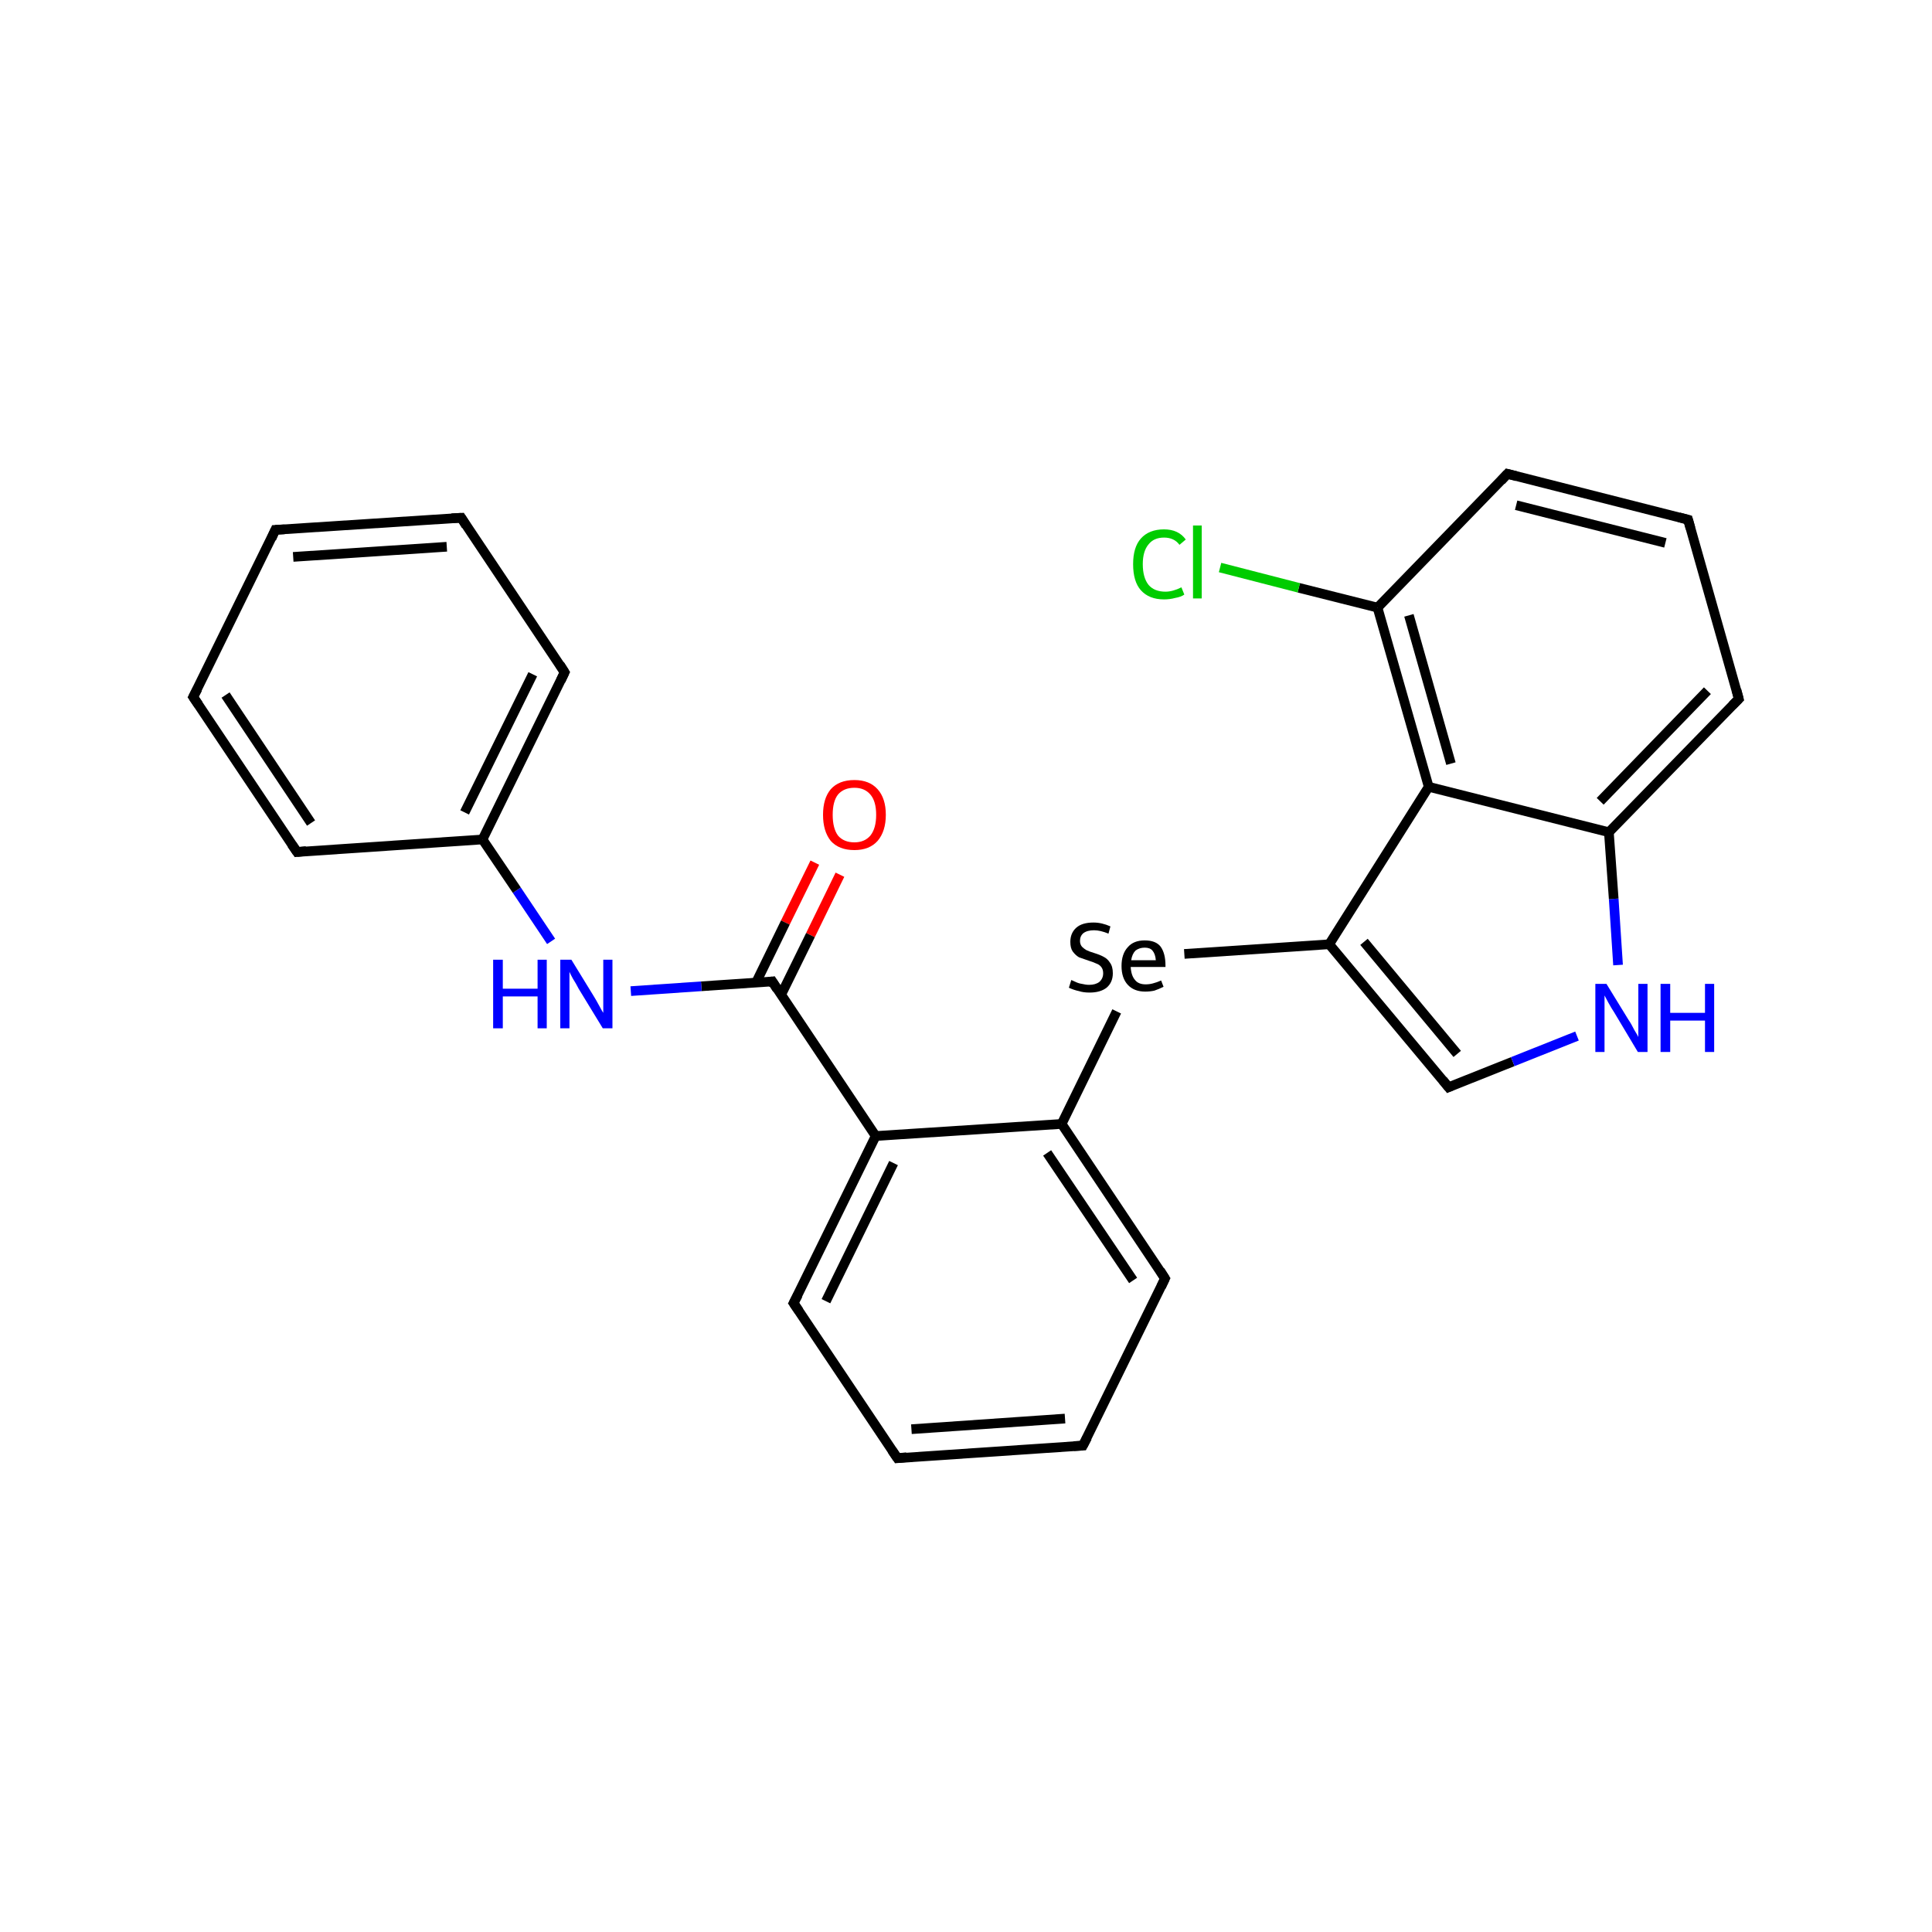
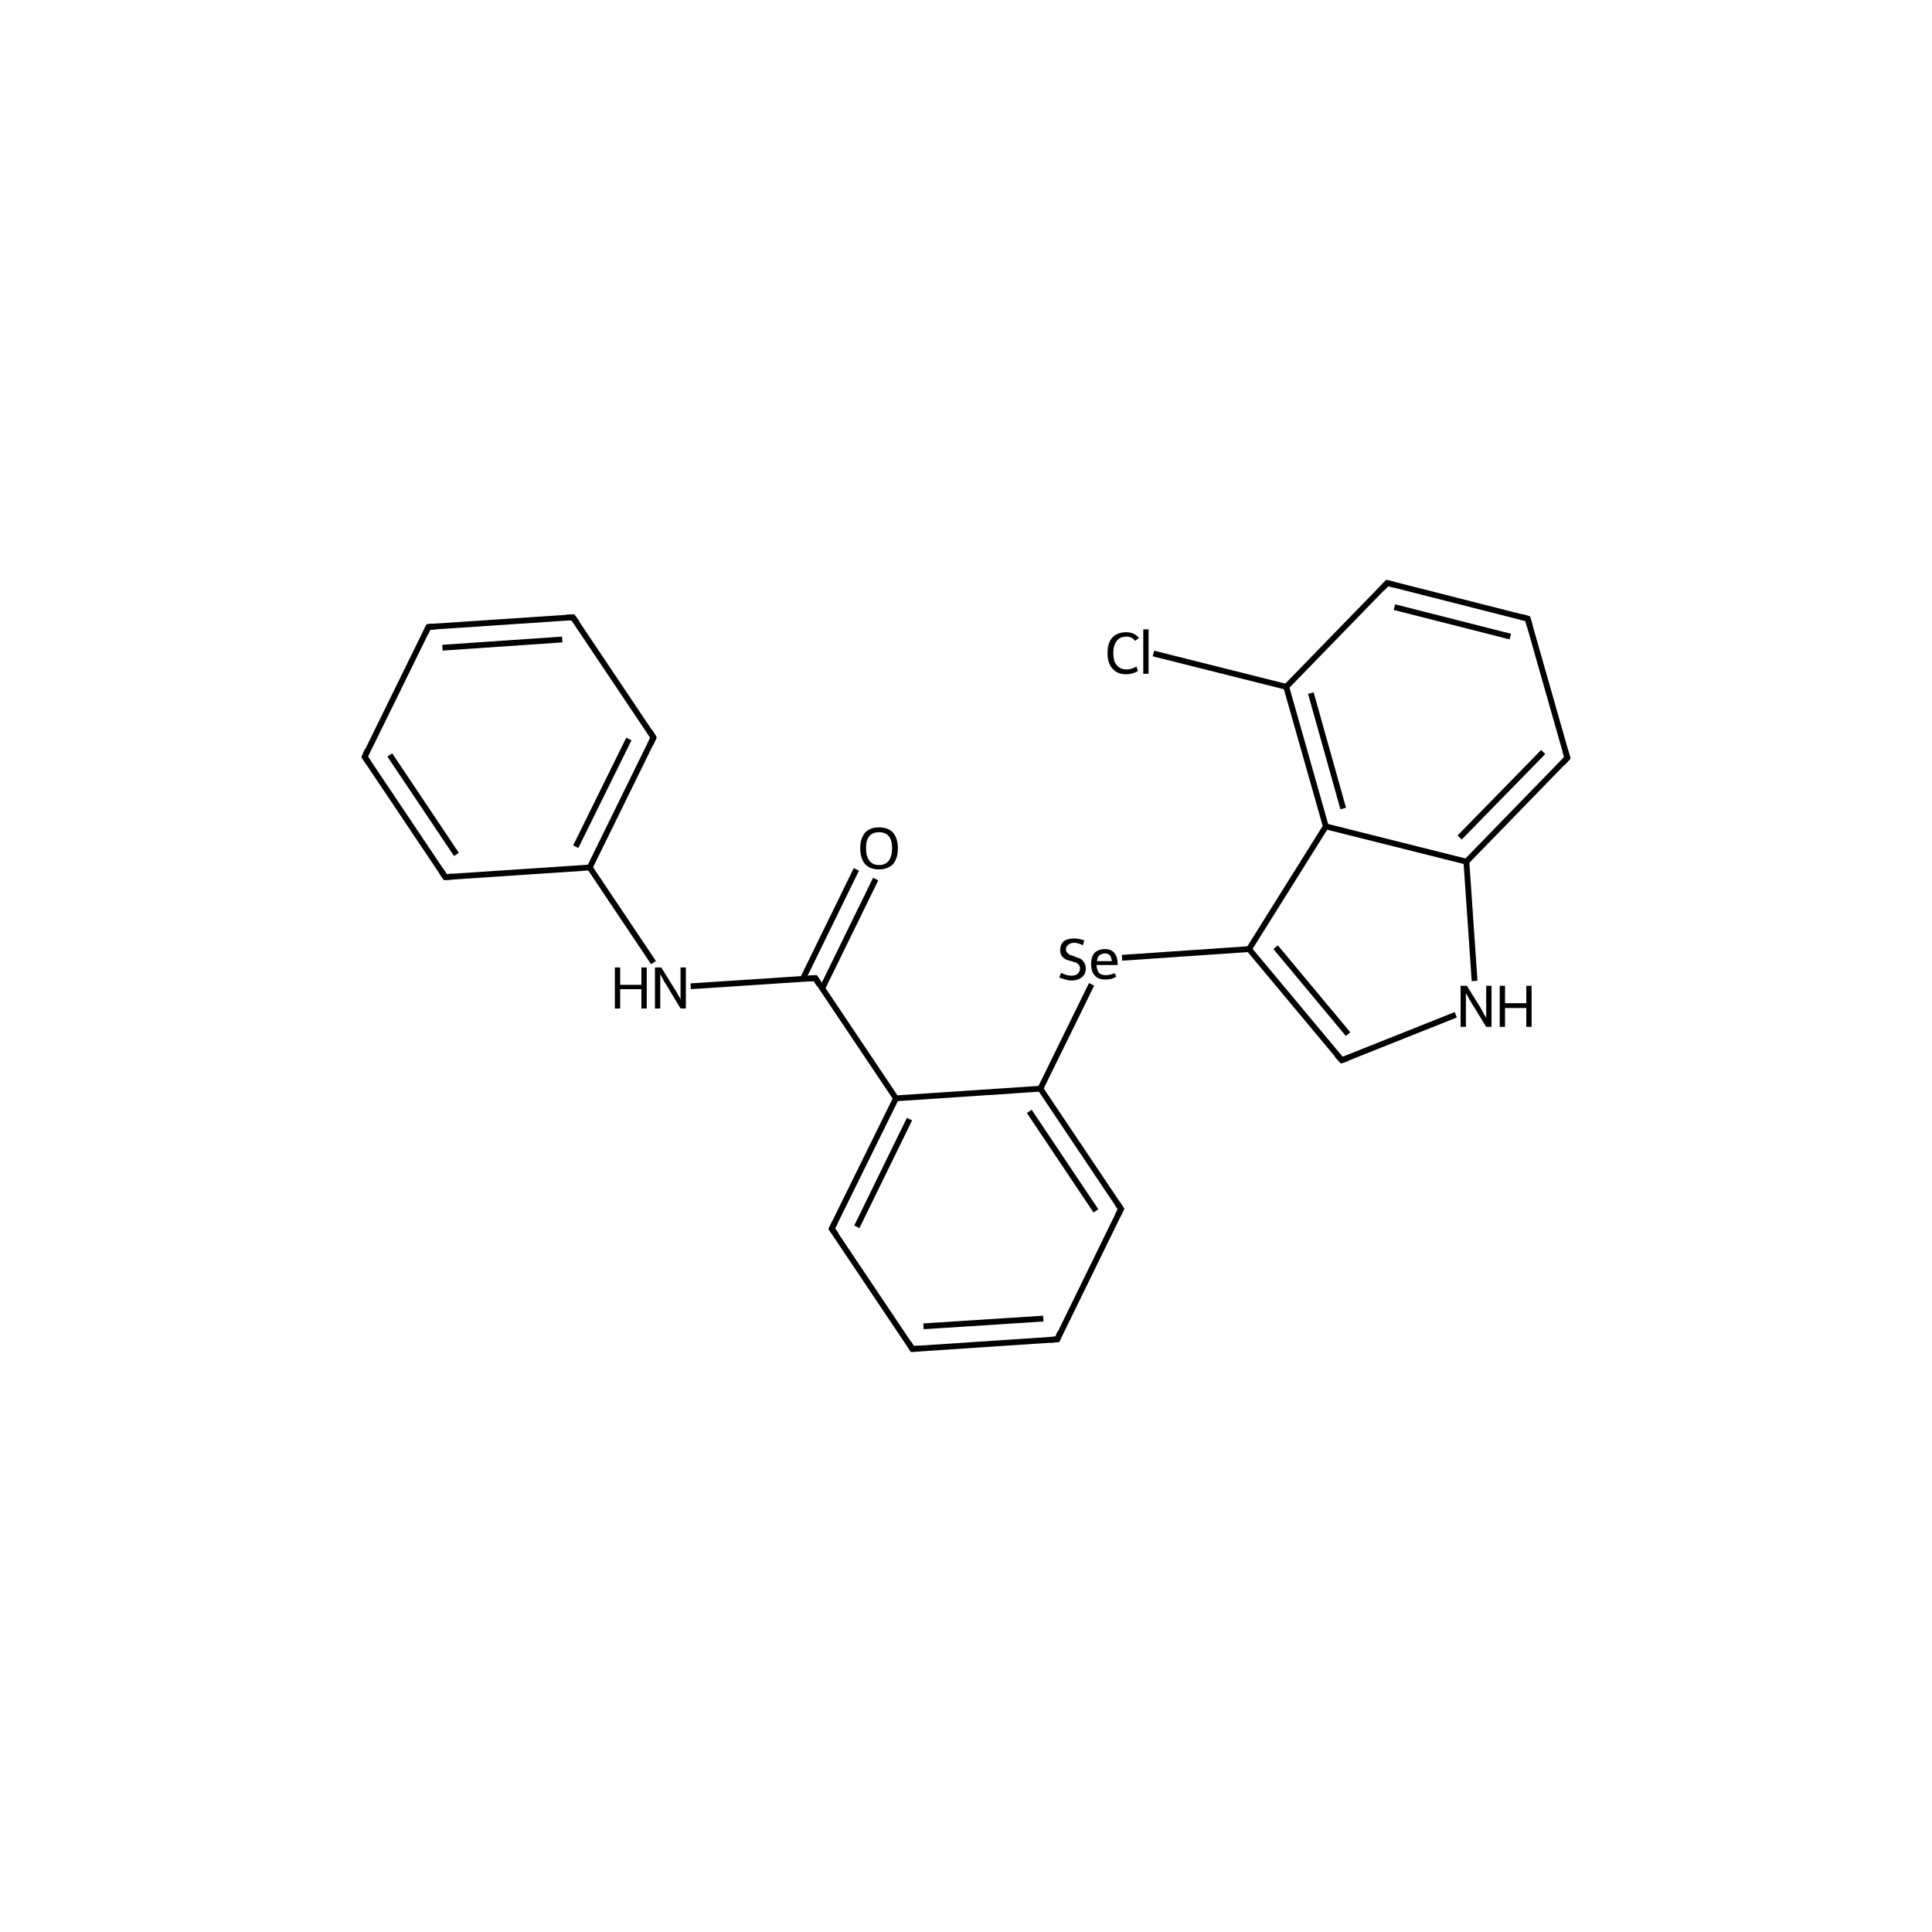
<svg xmlns="http://www.w3.org/2000/svg" version="1.1" baseProfile="full" xml:space="preserve" width="400px" height="400px" viewBox="0 0 400 400">
  <rect style="opacity:1.0;fill:#FFFFFF;stroke:none" width="400.0" height="400.0" x="0.0" y="0.0"> </rect>
-   <path class="bond-0 atom-0 atom-1" d="M 173.9,181.1 L 167.8,193.6" style="fill:none;fill-rule:evenodd;stroke:#FF0000;stroke-width:2.0px;stroke-linecap:butt;stroke-linejoin:miter;stroke-opacity:1" />
-   <path class="bond-0 atom-0 atom-1" d="M 167.8,193.6 L 161.7,206.0" style="fill:none;fill-rule:evenodd;stroke:#000000;stroke-width:2.0px;stroke-linecap:butt;stroke-linejoin:miter;stroke-opacity:1" />
-   <path class="bond-0 atom-0 atom-1" d="M 168.7,178.6 L 162.6,191.0" style="fill:none;fill-rule:evenodd;stroke:#FF0000;stroke-width:2.0px;stroke-linecap:butt;stroke-linejoin:miter;stroke-opacity:1" />
-   <path class="bond-0 atom-0 atom-1" d="M 162.6,191.0 L 156.5,203.5" style="fill:none;fill-rule:evenodd;stroke:#000000;stroke-width:2.0px;stroke-linecap:butt;stroke-linejoin:miter;stroke-opacity:1" />
-   <path class="bond-1 atom-1 atom-2" d="M 159.9,203.2 L 145.2,204.2" style="fill:none;fill-rule:evenodd;stroke:#000000;stroke-width:2.0px;stroke-linecap:butt;stroke-linejoin:miter;stroke-opacity:1" />
-   <path class="bond-1 atom-1 atom-2" d="M 145.2,204.2 L 130.6,205.2" style="fill:none;fill-rule:evenodd;stroke:#0000FF;stroke-width:2.0px;stroke-linecap:butt;stroke-linejoin:miter;stroke-opacity:1" />
-   <path class="bond-2 atom-2 atom-3" d="M 114.1,194.9 L 107.0,184.3" style="fill:none;fill-rule:evenodd;stroke:#0000FF;stroke-width:2.0px;stroke-linecap:butt;stroke-linejoin:miter;stroke-opacity:1" />
-   <path class="bond-2 atom-2 atom-3" d="M 107.0,184.3 L 99.9,173.8" style="fill:none;fill-rule:evenodd;stroke:#000000;stroke-width:2.0px;stroke-linecap:butt;stroke-linejoin:miter;stroke-opacity:1" />
-   <path class="bond-3 atom-3 atom-4" d="M 99.9,173.8 L 116.9,139.2" style="fill:none;fill-rule:evenodd;stroke:#000000;stroke-width:2.0px;stroke-linecap:butt;stroke-linejoin:miter;stroke-opacity:1" />
-   <path class="bond-3 atom-3 atom-4" d="M 96.2,168.2 L 110.3,139.6" style="fill:none;fill-rule:evenodd;stroke:#000000;stroke-width:2.0px;stroke-linecap:butt;stroke-linejoin:miter;stroke-opacity:1" />
-   <path class="bond-4 atom-4 atom-5" d="M 116.9,139.2 L 95.5,107.2" style="fill:none;fill-rule:evenodd;stroke:#000000;stroke-width:2.0px;stroke-linecap:butt;stroke-linejoin:miter;stroke-opacity:1" />
-   <path class="bond-5 atom-5 atom-6" d="M 95.5,107.2 L 57.0,109.7" style="fill:none;fill-rule:evenodd;stroke:#000000;stroke-width:2.0px;stroke-linecap:butt;stroke-linejoin:miter;stroke-opacity:1" />
-   <path class="bond-5 atom-5 atom-6" d="M 92.5,113.2 L 60.7,115.3" style="fill:none;fill-rule:evenodd;stroke:#000000;stroke-width:2.0px;stroke-linecap:butt;stroke-linejoin:miter;stroke-opacity:1" />
-   <path class="bond-6 atom-6 atom-7" d="M 57.0,109.7 L 40.0,144.3" style="fill:none;fill-rule:evenodd;stroke:#000000;stroke-width:2.0px;stroke-linecap:butt;stroke-linejoin:miter;stroke-opacity:1" />
-   <path class="bond-7 atom-7 atom-8" d="M 40.0,144.3 L 61.5,176.4" style="fill:none;fill-rule:evenodd;stroke:#000000;stroke-width:2.0px;stroke-linecap:butt;stroke-linejoin:miter;stroke-opacity:1" />
-   <path class="bond-7 atom-7 atom-8" d="M 46.7,143.9 L 64.4,170.4" style="fill:none;fill-rule:evenodd;stroke:#000000;stroke-width:2.0px;stroke-linecap:butt;stroke-linejoin:miter;stroke-opacity:1" />
-   <path class="bond-8 atom-1 atom-9" d="M 159.9,203.2 L 181.3,235.2" style="fill:none;fill-rule:evenodd;stroke:#000000;stroke-width:2.0px;stroke-linecap:butt;stroke-linejoin:miter;stroke-opacity:1" />
-   <path class="bond-9 atom-9 atom-10" d="M 181.3,235.2 L 164.3,269.8" style="fill:none;fill-rule:evenodd;stroke:#000000;stroke-width:2.0px;stroke-linecap:butt;stroke-linejoin:miter;stroke-opacity:1" />
-   <path class="bond-9 atom-9 atom-10" d="M 185.0,240.8 L 171.0,269.4" style="fill:none;fill-rule:evenodd;stroke:#000000;stroke-width:2.0px;stroke-linecap:butt;stroke-linejoin:miter;stroke-opacity:1" />
-   <path class="bond-10 atom-10 atom-11" d="M 164.3,269.8 L 185.8,301.9" style="fill:none;fill-rule:evenodd;stroke:#000000;stroke-width:2.0px;stroke-linecap:butt;stroke-linejoin:miter;stroke-opacity:1" />
-   <path class="bond-11 atom-11 atom-12" d="M 185.8,301.9 L 224.2,299.3" style="fill:none;fill-rule:evenodd;stroke:#000000;stroke-width:2.0px;stroke-linecap:butt;stroke-linejoin:miter;stroke-opacity:1" />
-   <path class="bond-11 atom-11 atom-12" d="M 188.7,295.9 L 220.5,293.7" style="fill:none;fill-rule:evenodd;stroke:#000000;stroke-width:2.0px;stroke-linecap:butt;stroke-linejoin:miter;stroke-opacity:1" />
-   <path class="bond-12 atom-12 atom-13" d="M 224.2,299.3 L 241.2,264.7" style="fill:none;fill-rule:evenodd;stroke:#000000;stroke-width:2.0px;stroke-linecap:butt;stroke-linejoin:miter;stroke-opacity:1" />
-   <path class="bond-13 atom-13 atom-14" d="M 241.2,264.7 L 219.8,232.7" style="fill:none;fill-rule:evenodd;stroke:#000000;stroke-width:2.0px;stroke-linecap:butt;stroke-linejoin:miter;stroke-opacity:1" />
-   <path class="bond-13 atom-13 atom-14" d="M 234.6,265.1 L 216.8,238.7" style="fill:none;fill-rule:evenodd;stroke:#000000;stroke-width:2.0px;stroke-linecap:butt;stroke-linejoin:miter;stroke-opacity:1" />
-   <path class="bond-14 atom-14 atom-15" d="M 219.8,232.7 L 231.2,209.4" style="fill:none;fill-rule:evenodd;stroke:#000000;stroke-width:2.0px;stroke-linecap:butt;stroke-linejoin:miter;stroke-opacity:1" />
-   <path class="bond-15 atom-15 atom-16" d="M 245.2,197.5 L 275.2,195.5" style="fill:none;fill-rule:evenodd;stroke:#000000;stroke-width:2.0px;stroke-linecap:butt;stroke-linejoin:miter;stroke-opacity:1" />
-   <path class="bond-16 atom-16 atom-17" d="M 275.2,195.5 L 299.9,225.1" style="fill:none;fill-rule:evenodd;stroke:#000000;stroke-width:2.0px;stroke-linecap:butt;stroke-linejoin:miter;stroke-opacity:1" />
-   <path class="bond-16 atom-16 atom-17" d="M 282.4,195.0 L 301.7,218.2" style="fill:none;fill-rule:evenodd;stroke:#000000;stroke-width:2.0px;stroke-linecap:butt;stroke-linejoin:miter;stroke-opacity:1" />
-   <path class="bond-17 atom-17 atom-18" d="M 299.9,225.1 L 313.2,219.8" style="fill:none;fill-rule:evenodd;stroke:#000000;stroke-width:2.0px;stroke-linecap:butt;stroke-linejoin:miter;stroke-opacity:1" />
-   <path class="bond-17 atom-17 atom-18" d="M 313.2,219.8 L 326.5,214.5" style="fill:none;fill-rule:evenodd;stroke:#0000FF;stroke-width:2.0px;stroke-linecap:butt;stroke-linejoin:miter;stroke-opacity:1" />
-   <path class="bond-18 atom-18 atom-19" d="M 335.0,199.8 L 334.1,186.1" style="fill:none;fill-rule:evenodd;stroke:#0000FF;stroke-width:2.0px;stroke-linecap:butt;stroke-linejoin:miter;stroke-opacity:1" />
-   <path class="bond-18 atom-18 atom-19" d="M 334.1,186.1 L 333.1,172.3" style="fill:none;fill-rule:evenodd;stroke:#000000;stroke-width:2.0px;stroke-linecap:butt;stroke-linejoin:miter;stroke-opacity:1" />
-   <path class="bond-19 atom-19 atom-20" d="M 333.1,172.3 L 360.0,144.7" style="fill:none;fill-rule:evenodd;stroke:#000000;stroke-width:2.0px;stroke-linecap:butt;stroke-linejoin:miter;stroke-opacity:1" />
-   <path class="bond-19 atom-19 atom-20" d="M 331.3,165.9 L 353.5,143.0" style="fill:none;fill-rule:evenodd;stroke:#000000;stroke-width:2.0px;stroke-linecap:butt;stroke-linejoin:miter;stroke-opacity:1" />
-   <path class="bond-20 atom-20 atom-21" d="M 360.0,144.7 L 349.5,107.6" style="fill:none;fill-rule:evenodd;stroke:#000000;stroke-width:2.0px;stroke-linecap:butt;stroke-linejoin:miter;stroke-opacity:1" />
-   <path class="bond-21 atom-21 atom-22" d="M 349.5,107.6 L 312.1,98.1" style="fill:none;fill-rule:evenodd;stroke:#000000;stroke-width:2.0px;stroke-linecap:butt;stroke-linejoin:miter;stroke-opacity:1" />
-   <path class="bond-21 atom-21 atom-22" d="M 344.8,112.4 L 313.9,104.6" style="fill:none;fill-rule:evenodd;stroke:#000000;stroke-width:2.0px;stroke-linecap:butt;stroke-linejoin:miter;stroke-opacity:1" />
-   <path class="bond-22 atom-22 atom-23" d="M 312.1,98.1 L 285.2,125.8" style="fill:none;fill-rule:evenodd;stroke:#000000;stroke-width:2.0px;stroke-linecap:butt;stroke-linejoin:miter;stroke-opacity:1" />
-   <path class="bond-23 atom-23 atom-24" d="M 285.2,125.8 L 268.9,121.7" style="fill:none;fill-rule:evenodd;stroke:#000000;stroke-width:2.0px;stroke-linecap:butt;stroke-linejoin:miter;stroke-opacity:1" />
-   <path class="bond-23 atom-23 atom-24" d="M 268.9,121.7 L 252.6,117.5" style="fill:none;fill-rule:evenodd;stroke:#00CC00;stroke-width:2.0px;stroke-linecap:butt;stroke-linejoin:miter;stroke-opacity:1" />
-   <path class="bond-24 atom-23 atom-25" d="M 285.2,125.8 L 295.8,162.9" style="fill:none;fill-rule:evenodd;stroke:#000000;stroke-width:2.0px;stroke-linecap:butt;stroke-linejoin:miter;stroke-opacity:1" />
-   <path class="bond-24 atom-23 atom-25" d="M 291.7,127.4 L 300.4,158.1" style="fill:none;fill-rule:evenodd;stroke:#000000;stroke-width:2.0px;stroke-linecap:butt;stroke-linejoin:miter;stroke-opacity:1" />
-   <path class="bond-25 atom-8 atom-3" d="M 61.5,176.4 L 99.9,173.8" style="fill:none;fill-rule:evenodd;stroke:#000000;stroke-width:2.0px;stroke-linecap:butt;stroke-linejoin:miter;stroke-opacity:1" />
-   <path class="bond-26 atom-14 atom-9" d="M 219.8,232.7 L 181.3,235.2" style="fill:none;fill-rule:evenodd;stroke:#000000;stroke-width:2.0px;stroke-linecap:butt;stroke-linejoin:miter;stroke-opacity:1" />
-   <path class="bond-27 atom-25 atom-19" d="M 295.8,162.9 L 333.1,172.3" style="fill:none;fill-rule:evenodd;stroke:#000000;stroke-width:2.0px;stroke-linecap:butt;stroke-linejoin:miter;stroke-opacity:1" />
-   <path class="bond-28 atom-25 atom-16" d="M 295.8,162.9 L 275.2,195.5" style="fill:none;fill-rule:evenodd;stroke:#000000;stroke-width:2.0px;stroke-linecap:butt;stroke-linejoin:miter;stroke-opacity:1" />
-   <path d="M 159.1,203.3 L 159.9,203.2 L 160.9,204.8" style="fill:none;stroke:#000000;stroke-width:2.0px;stroke-linecap:butt;stroke-linejoin:miter;stroke-opacity:1;" />
-   <path d="M 116.1,140.9 L 116.9,139.2 L 115.9,137.6" style="fill:none;stroke:#000000;stroke-width:2.0px;stroke-linecap:butt;stroke-linejoin:miter;stroke-opacity:1;" />
-   <path d="M 96.5,108.8 L 95.5,107.2 L 93.5,107.3" style="fill:none;stroke:#000000;stroke-width:2.0px;stroke-linecap:butt;stroke-linejoin:miter;stroke-opacity:1;" />
-   <path d="M 58.9,109.6 L 57.0,109.7 L 56.2,111.5" style="fill:none;stroke:#000000;stroke-width:2.0px;stroke-linecap:butt;stroke-linejoin:miter;stroke-opacity:1;" />
-   <path d="M 40.9,142.6 L 40.0,144.3 L 41.1,145.9" style="fill:none;stroke:#000000;stroke-width:2.0px;stroke-linecap:butt;stroke-linejoin:miter;stroke-opacity:1;" />
-   <path d="M 60.4,174.8 L 61.5,176.4 L 63.4,176.2" style="fill:none;stroke:#000000;stroke-width:2.0px;stroke-linecap:butt;stroke-linejoin:miter;stroke-opacity:1;" />
-   <path d="M 165.2,268.1 L 164.3,269.8 L 165.4,271.4" style="fill:none;stroke:#000000;stroke-width:2.0px;stroke-linecap:butt;stroke-linejoin:miter;stroke-opacity:1;" />
-   <path d="M 184.7,300.3 L 185.8,301.9 L 187.7,301.7" style="fill:none;stroke:#000000;stroke-width:2.0px;stroke-linecap:butt;stroke-linejoin:miter;stroke-opacity:1;" />
-   <path d="M 222.3,299.4 L 224.2,299.3 L 225.1,297.6" style="fill:none;stroke:#000000;stroke-width:2.0px;stroke-linecap:butt;stroke-linejoin:miter;stroke-opacity:1;" />
-   <path d="M 240.4,266.4 L 241.2,264.7 L 240.2,263.1" style="fill:none;stroke:#000000;stroke-width:2.0px;stroke-linecap:butt;stroke-linejoin:miter;stroke-opacity:1;" />
-   <path d="M 298.7,223.6 L 299.9,225.1 L 300.6,224.8" style="fill:none;stroke:#000000;stroke-width:2.0px;stroke-linecap:butt;stroke-linejoin:miter;stroke-opacity:1;" />
-   <path d="M 358.7,146.0 L 360.0,144.7 L 359.5,142.8" style="fill:none;stroke:#000000;stroke-width:2.0px;stroke-linecap:butt;stroke-linejoin:miter;stroke-opacity:1;" />
-   <path d="M 350.0,109.4 L 349.5,107.6 L 347.6,107.1" style="fill:none;stroke:#000000;stroke-width:2.0px;stroke-linecap:butt;stroke-linejoin:miter;stroke-opacity:1;" />
-   <path d="M 314.0,98.6 L 312.1,98.1 L 310.8,99.5" style="fill:none;stroke:#000000;stroke-width:2.0px;stroke-linecap:butt;stroke-linejoin:miter;stroke-opacity:1;" />
-   <path class="atom-0" d="M 170.4 168.7 Q 170.4 165.3, 172.0 163.4 Q 173.7 161.5, 176.9 161.5 Q 180.0 161.5, 181.7 163.4 Q 183.4 165.3, 183.4 168.7 Q 183.4 172.1, 181.7 174.1 Q 180.0 176.0, 176.9 176.0 Q 173.7 176.0, 172.0 174.1 Q 170.4 172.1, 170.4 168.7 M 176.9 174.4 Q 179.0 174.4, 180.2 173.0 Q 181.4 171.5, 181.4 168.7 Q 181.4 165.9, 180.2 164.5 Q 179.0 163.1, 176.9 163.1 Q 174.7 163.1, 173.5 164.5 Q 172.4 165.9, 172.4 168.7 Q 172.4 171.5, 173.5 173.0 Q 174.7 174.4, 176.9 174.4 " fill="#FF0000" />
-   <path class="atom-2" d="M 102.1 198.7 L 104.1 198.7 L 104.1 204.7 L 111.3 204.7 L 111.3 198.7 L 113.2 198.7 L 113.2 212.9 L 111.3 212.9 L 111.3 206.3 L 104.1 206.3 L 104.1 212.9 L 102.1 212.9 L 102.1 198.7 " fill="#0000FF" />
-   <path class="atom-2" d="M 118.3 198.7 L 122.9 206.2 Q 123.4 207.0, 124.1 208.3 Q 124.8 209.6, 124.9 209.7 L 124.9 198.7 L 126.8 198.7 L 126.8 212.9 L 124.8 212.9 L 119.8 204.7 Q 119.3 203.7, 118.6 202.6 Q 118.0 201.5, 117.9 201.2 L 117.9 212.9 L 116.0 212.9 L 116.0 198.7 L 118.3 198.7 " fill="#0000FF" />
-   <path class="atom-15" d="M 221.8 202.9 Q 222.0 203.0, 222.7 203.3 Q 223.3 203.6, 224.0 203.7 Q 224.8 203.9, 225.5 203.9 Q 226.8 203.9, 227.6 203.3 Q 228.4 202.6, 228.4 201.5 Q 228.4 200.7, 228.0 200.2 Q 227.6 199.7, 227.0 199.5 Q 226.4 199.2, 225.4 198.9 Q 224.2 198.5, 223.4 198.2 Q 222.7 197.8, 222.1 197.0 Q 221.6 196.3, 221.6 195.0 Q 221.6 193.2, 222.8 192.1 Q 224.0 191.0, 226.4 191.0 Q 228.1 191.0, 229.9 191.8 L 229.5 193.3 Q 227.8 192.6, 226.5 192.6 Q 225.1 192.6, 224.3 193.2 Q 223.6 193.8, 223.6 194.8 Q 223.6 195.5, 224.0 196.0 Q 224.4 196.4, 224.9 196.7 Q 225.5 197.0, 226.5 197.3 Q 227.8 197.7, 228.5 198.1 Q 229.3 198.5, 229.8 199.3 Q 230.4 200.1, 230.4 201.5 Q 230.4 203.4, 229.1 204.5 Q 227.8 205.5, 225.6 205.5 Q 224.3 205.5, 223.4 205.2 Q 222.4 205.0, 221.3 204.5 L 221.8 202.9 " fill="#000000" />
-   <path class="atom-15" d="M 232.2 200.0 Q 232.2 197.5, 233.5 196.1 Q 234.7 194.7, 237.0 194.7 Q 239.3 194.7, 240.3 196.0 Q 241.3 197.4, 241.3 199.9 L 241.3 200.2 L 234.1 200.2 Q 234.2 202.0, 235.0 202.9 Q 235.7 203.8, 237.2 203.8 Q 238.0 203.8, 238.7 203.6 Q 239.5 203.4, 240.4 203.0 L 240.9 204.3 Q 239.9 204.8, 239.0 205.1 Q 238.1 205.3, 237.1 205.3 Q 234.8 205.3, 233.5 203.9 Q 232.2 202.5, 232.2 200.0 M 237.0 196.2 Q 235.9 196.2, 235.1 196.8 Q 234.4 197.5, 234.2 198.8 L 239.3 198.8 Q 239.2 197.5, 238.6 196.8 Q 238.1 196.2, 237.0 196.2 " fill="#000000" />
-   <path class="atom-18" d="M 332.6 203.7 L 337.2 211.2 Q 337.7 211.9, 338.4 213.3 Q 339.2 214.6, 339.2 214.7 L 339.2 203.7 L 341.1 203.7 L 341.1 217.8 L 339.1 217.8 L 334.2 209.6 Q 333.6 208.7, 333.0 207.6 Q 332.4 206.5, 332.2 206.1 L 332.2 217.8 L 330.3 217.8 L 330.3 203.7 L 332.6 203.7 " fill="#0000FF" />
-   <path class="atom-18" d="M 343.8 203.7 L 345.8 203.7 L 345.8 209.7 L 353.0 209.7 L 353.0 203.7 L 354.9 203.7 L 354.9 217.8 L 353.0 217.8 L 353.0 211.3 L 345.8 211.3 L 345.8 217.8 L 343.8 217.8 L 343.8 203.7 " fill="#0000FF" />
-   <path class="atom-24" d="M 234.6 116.8 Q 234.6 113.3, 236.2 111.5 Q 237.9 109.6, 241.0 109.6 Q 244.0 109.6, 245.5 111.7 L 244.2 112.8 Q 243.1 111.3, 241.0 111.3 Q 238.9 111.3, 237.8 112.7 Q 236.6 114.1, 236.6 116.8 Q 236.6 119.6, 237.8 121.1 Q 239.0 122.5, 241.3 122.5 Q 242.8 122.5, 244.6 121.6 L 245.2 123.1 Q 244.5 123.6, 243.3 123.8 Q 242.2 124.1, 241.0 124.1 Q 237.9 124.1, 236.2 122.2 Q 234.6 120.4, 234.6 116.8 " fill="#00CC00" />
-   <path class="atom-24" d="M 247.0 108.8 L 248.8 108.8 L 248.8 123.9 L 247.0 123.9 L 247.0 108.8 " fill="#00CC00" />
+   <path class="bond-0 atom-0 atom-1" d="M 181.3,182.0 L 170.2,204.7" style="fill:none;fill-rule:evenodd;stroke:#000000;stroke-width:1.2px;stroke-linecap:butt;stroke-linejoin:miter;stroke-opacity:1" />
+   <path class="bond-0 atom-0 atom-1" d="M 177.3,180.0 L 166.2,202.7" style="fill:none;fill-rule:evenodd;stroke:#000000;stroke-width:1.2px;stroke-linecap:butt;stroke-linejoin:miter;stroke-opacity:1" />
+   <path class="bond-1 atom-1 atom-2" d="M 168.8,202.5 L 143.0,204.2" style="fill:none;fill-rule:evenodd;stroke:#000000;stroke-width:1.2px;stroke-linecap:butt;stroke-linejoin:miter;stroke-opacity:1" />
+   <path class="bond-2 atom-2 atom-3" d="M 135.3,199.3 L 122.1,179.6" style="fill:none;fill-rule:evenodd;stroke:#000000;stroke-width:1.2px;stroke-linecap:butt;stroke-linejoin:miter;stroke-opacity:1" />
+   <path class="bond-3 atom-3 atom-4" d="M 122.1,179.6 L 135.3,152.7" style="fill:none;fill-rule:evenodd;stroke:#000000;stroke-width:1.2px;stroke-linecap:butt;stroke-linejoin:miter;stroke-opacity:1" />
+   <path class="bond-3 atom-3 atom-4" d="M 119.2,175.3 L 130.2,153.0" style="fill:none;fill-rule:evenodd;stroke:#000000;stroke-width:1.2px;stroke-linecap:butt;stroke-linejoin:miter;stroke-opacity:1" />
+   <path class="bond-4 atom-4 atom-5" d="M 135.3,152.7 L 118.6,127.8" style="fill:none;fill-rule:evenodd;stroke:#000000;stroke-width:1.2px;stroke-linecap:butt;stroke-linejoin:miter;stroke-opacity:1" />
+   <path class="bond-5 atom-5 atom-6" d="M 118.6,127.8 L 88.7,129.8" style="fill:none;fill-rule:evenodd;stroke:#000000;stroke-width:1.2px;stroke-linecap:butt;stroke-linejoin:miter;stroke-opacity:1" />
+   <path class="bond-5 atom-5 atom-6" d="M 116.4,132.4 L 91.6,134.1" style="fill:none;fill-rule:evenodd;stroke:#000000;stroke-width:1.2px;stroke-linecap:butt;stroke-linejoin:miter;stroke-opacity:1" />
+   <path class="bond-6 atom-6 atom-7" d="M 88.7,129.8 L 75.5,156.7" style="fill:none;fill-rule:evenodd;stroke:#000000;stroke-width:1.2px;stroke-linecap:butt;stroke-linejoin:miter;stroke-opacity:1" />
+   <path class="bond-7 atom-7 atom-8" d="M 75.5,156.7 L 92.2,181.6" style="fill:none;fill-rule:evenodd;stroke:#000000;stroke-width:1.2px;stroke-linecap:butt;stroke-linejoin:miter;stroke-opacity:1" />
+   <path class="bond-7 atom-7 atom-8" d="M 80.7,156.3 L 94.5,176.9" style="fill:none;fill-rule:evenodd;stroke:#000000;stroke-width:1.2px;stroke-linecap:butt;stroke-linejoin:miter;stroke-opacity:1" />
+   <path class="bond-8 atom-1 atom-9" d="M 168.8,202.5 L 185.5,227.4" style="fill:none;fill-rule:evenodd;stroke:#000000;stroke-width:1.2px;stroke-linecap:butt;stroke-linejoin:miter;stroke-opacity:1" />
+   <path class="bond-9 atom-9 atom-10" d="M 185.5,227.4 L 172.2,254.4" style="fill:none;fill-rule:evenodd;stroke:#000000;stroke-width:1.2px;stroke-linecap:butt;stroke-linejoin:miter;stroke-opacity:1" />
+   <path class="bond-9 atom-9 atom-10" d="M 188.3,231.7 L 177.4,254.0" style="fill:none;fill-rule:evenodd;stroke:#000000;stroke-width:1.2px;stroke-linecap:butt;stroke-linejoin:miter;stroke-opacity:1" />
+   <path class="bond-10 atom-10 atom-11" d="M 172.2,254.4 L 188.9,279.3" style="fill:none;fill-rule:evenodd;stroke:#000000;stroke-width:1.2px;stroke-linecap:butt;stroke-linejoin:miter;stroke-opacity:1" />
+   <path class="bond-11 atom-11 atom-12" d="M 188.9,279.3 L 218.9,277.3" style="fill:none;fill-rule:evenodd;stroke:#000000;stroke-width:1.2px;stroke-linecap:butt;stroke-linejoin:miter;stroke-opacity:1" />
+   <path class="bond-11 atom-11 atom-12" d="M 191.2,274.6 L 216.0,273.0" style="fill:none;fill-rule:evenodd;stroke:#000000;stroke-width:1.2px;stroke-linecap:butt;stroke-linejoin:miter;stroke-opacity:1" />
+   <path class="bond-12 atom-12 atom-13" d="M 218.9,277.3 L 232.1,250.3" style="fill:none;fill-rule:evenodd;stroke:#000000;stroke-width:1.2px;stroke-linecap:butt;stroke-linejoin:miter;stroke-opacity:1" />
+   <path class="bond-13 atom-13 atom-14" d="M 232.1,250.3 L 215.4,225.4" style="fill:none;fill-rule:evenodd;stroke:#000000;stroke-width:1.2px;stroke-linecap:butt;stroke-linejoin:miter;stroke-opacity:1" />
+   <path class="bond-13 atom-13 atom-14" d="M 226.9,250.7 L 213.1,230.1" style="fill:none;fill-rule:evenodd;stroke:#000000;stroke-width:1.2px;stroke-linecap:butt;stroke-linejoin:miter;stroke-opacity:1" />
+   <path class="bond-14 atom-14 atom-15" d="M 215.4,225.4 L 226.0,203.8" style="fill:none;fill-rule:evenodd;stroke:#000000;stroke-width:1.2px;stroke-linecap:butt;stroke-linejoin:miter;stroke-opacity:1" />
+   <path class="bond-15 atom-15 atom-16" d="M 232.3,198.3 L 258.6,196.5" style="fill:none;fill-rule:evenodd;stroke:#000000;stroke-width:1.2px;stroke-linecap:butt;stroke-linejoin:miter;stroke-opacity:1" />
+   <path class="bond-16 atom-16 atom-17" d="M 258.6,196.5 L 277.8,219.5" style="fill:none;fill-rule:evenodd;stroke:#000000;stroke-width:1.2px;stroke-linecap:butt;stroke-linejoin:miter;stroke-opacity:1" />
+   <path class="bond-16 atom-16 atom-17" d="M 264.1,196.1 L 279.1,214.1" style="fill:none;fill-rule:evenodd;stroke:#000000;stroke-width:1.2px;stroke-linecap:butt;stroke-linejoin:miter;stroke-opacity:1" />
+   <path class="bond-17 atom-17 atom-18" d="M 277.8,219.5 L 301.4,210.1" style="fill:none;fill-rule:evenodd;stroke:#000000;stroke-width:1.2px;stroke-linecap:butt;stroke-linejoin:miter;stroke-opacity:1" />
+   <path class="bond-18 atom-18 atom-19" d="M 305.3,203.1 L 303.6,178.4" style="fill:none;fill-rule:evenodd;stroke:#000000;stroke-width:1.2px;stroke-linecap:butt;stroke-linejoin:miter;stroke-opacity:1" />
+   <path class="bond-19 atom-19 atom-20" d="M 303.6,178.4 L 324.5,156.9" style="fill:none;fill-rule:evenodd;stroke:#000000;stroke-width:1.2px;stroke-linecap:butt;stroke-linejoin:miter;stroke-opacity:1" />
+   <path class="bond-19 atom-19 atom-20" d="M 302.2,173.4 L 319.5,155.7" style="fill:none;fill-rule:evenodd;stroke:#000000;stroke-width:1.2px;stroke-linecap:butt;stroke-linejoin:miter;stroke-opacity:1" />
+   <path class="bond-20 atom-20 atom-21" d="M 324.5,156.9 L 316.3,128.1" style="fill:none;fill-rule:evenodd;stroke:#000000;stroke-width:1.2px;stroke-linecap:butt;stroke-linejoin:miter;stroke-opacity:1" />
+   <path class="bond-21 atom-21 atom-22" d="M 316.3,128.1 L 287.2,120.7" style="fill:none;fill-rule:evenodd;stroke:#000000;stroke-width:1.2px;stroke-linecap:butt;stroke-linejoin:miter;stroke-opacity:1" />
+   <path class="bond-21 atom-21 atom-22" d="M 312.7,131.8 L 288.7,125.7" style="fill:none;fill-rule:evenodd;stroke:#000000;stroke-width:1.2px;stroke-linecap:butt;stroke-linejoin:miter;stroke-opacity:1" />
+   <path class="bond-22 atom-22 atom-23" d="M 287.2,120.7 L 266.3,142.2" style="fill:none;fill-rule:evenodd;stroke:#000000;stroke-width:1.2px;stroke-linecap:butt;stroke-linejoin:miter;stroke-opacity:1" />
+   <path class="bond-23 atom-23 atom-24" d="M 266.3,142.2 L 238.8,135.3" style="fill:none;fill-rule:evenodd;stroke:#000000;stroke-width:1.2px;stroke-linecap:butt;stroke-linejoin:miter;stroke-opacity:1" />
+   <path class="bond-24 atom-23 atom-25" d="M 266.3,142.2 L 274.5,171.1" style="fill:none;fill-rule:evenodd;stroke:#000000;stroke-width:1.2px;stroke-linecap:butt;stroke-linejoin:miter;stroke-opacity:1" />
+   <path class="bond-24 atom-23 atom-25" d="M 271.4,143.5 L 278.1,167.4" style="fill:none;fill-rule:evenodd;stroke:#000000;stroke-width:1.2px;stroke-linecap:butt;stroke-linejoin:miter;stroke-opacity:1" />
+   <path class="bond-25 atom-8 atom-3" d="M 92.2,181.6 L 122.1,179.6" style="fill:none;fill-rule:evenodd;stroke:#000000;stroke-width:1.2px;stroke-linecap:butt;stroke-linejoin:miter;stroke-opacity:1" />
+   <path class="bond-26 atom-14 atom-9" d="M 215.4,225.4 L 185.5,227.4" style="fill:none;fill-rule:evenodd;stroke:#000000;stroke-width:1.2px;stroke-linecap:butt;stroke-linejoin:miter;stroke-opacity:1" />
+   <path class="bond-27 atom-25 atom-19" d="M 274.5,171.1 L 303.6,178.4" style="fill:none;fill-rule:evenodd;stroke:#000000;stroke-width:1.2px;stroke-linecap:butt;stroke-linejoin:miter;stroke-opacity:1" />
+   <path class="bond-28 atom-25 atom-16" d="M 274.5,171.1 L 258.6,196.5" style="fill:none;fill-rule:evenodd;stroke:#000000;stroke-width:1.2px;stroke-linecap:butt;stroke-linejoin:miter;stroke-opacity:1" />
+   <path d="M 167.5,202.6 L 168.8,202.5 L 169.6,203.8" style="fill:none;stroke:#000000;stroke-width:1.2px;stroke-linecap:butt;stroke-linejoin:miter;stroke-opacity:1;" />
+   <path d="M 134.7,154.0 L 135.3,152.7 L 134.5,151.4" style="fill:none;stroke:#000000;stroke-width:1.2px;stroke-linecap:butt;stroke-linejoin:miter;stroke-opacity:1;" />
+   <path d="M 119.5,129.0 L 118.6,127.8 L 117.2,127.9" style="fill:none;stroke:#000000;stroke-width:1.2px;stroke-linecap:butt;stroke-linejoin:miter;stroke-opacity:1;" />
+   <path d="M 90.2,129.7 L 88.7,129.8 L 88.1,131.1" style="fill:none;stroke:#000000;stroke-width:1.2px;stroke-linecap:butt;stroke-linejoin:miter;stroke-opacity:1;" />
+   <path d="M 76.1,155.3 L 75.5,156.7 L 76.3,157.9" style="fill:none;stroke:#000000;stroke-width:1.2px;stroke-linecap:butt;stroke-linejoin:miter;stroke-opacity:1;" />
+   <path d="M 91.4,180.4 L 92.2,181.6 L 93.7,181.5" style="fill:none;stroke:#000000;stroke-width:1.2px;stroke-linecap:butt;stroke-linejoin:miter;stroke-opacity:1;" />
+   <path d="M 172.9,253.0 L 172.2,254.4 L 173.1,255.6" style="fill:none;stroke:#000000;stroke-width:1.2px;stroke-linecap:butt;stroke-linejoin:miter;stroke-opacity:1;" />
+   <path d="M 188.1,278.0 L 188.9,279.3 L 190.4,279.2" style="fill:none;stroke:#000000;stroke-width:1.2px;stroke-linecap:butt;stroke-linejoin:miter;stroke-opacity:1;" />
+   <path d="M 217.4,277.4 L 218.9,277.3 L 219.5,275.9" style="fill:none;stroke:#000000;stroke-width:1.2px;stroke-linecap:butt;stroke-linejoin:miter;stroke-opacity:1;" />
+   <path d="M 231.4,251.7 L 232.1,250.3 L 231.3,249.1" style="fill:none;stroke:#000000;stroke-width:1.2px;stroke-linecap:butt;stroke-linejoin:miter;stroke-opacity:1;" />
+   <path d="M 276.8,218.4 L 277.8,219.5 L 279.0,219.1" style="fill:none;stroke:#000000;stroke-width:1.2px;stroke-linecap:butt;stroke-linejoin:miter;stroke-opacity:1;" />
+   <path d="M 323.5,158.0 L 324.5,156.9 L 324.1,155.5" style="fill:none;stroke:#000000;stroke-width:1.2px;stroke-linecap:butt;stroke-linejoin:miter;stroke-opacity:1;" />
+   <path d="M 316.7,129.5 L 316.3,128.1 L 314.9,127.7" style="fill:none;stroke:#000000;stroke-width:1.2px;stroke-linecap:butt;stroke-linejoin:miter;stroke-opacity:1;" />
+   <path d="M 288.7,121.1 L 287.2,120.7 L 286.2,121.8" style="fill:none;stroke:#000000;stroke-width:1.2px;stroke-linecap:butt;stroke-linejoin:miter;stroke-opacity:1;" />
+   <path class="atom-0" d="M 178.1 175.6 Q 178.1 173.6, 179.1 172.4 Q 180.1 171.3, 182.0 171.3 Q 183.9 171.3, 184.9 172.4 Q 185.9 173.6, 185.9 175.6 Q 185.9 177.7, 184.9 178.9 Q 183.8 180.0, 182.0 180.0 Q 180.1 180.0, 179.1 178.9 Q 178.1 177.7, 178.1 175.6 M 182.0 179.1 Q 183.3 179.1, 184.0 178.2 Q 184.7 177.3, 184.7 175.6 Q 184.7 173.9, 184.0 173.1 Q 183.3 172.3, 182.0 172.3 Q 180.7 172.3, 180.0 173.1 Q 179.3 173.9, 179.3 175.6 Q 179.3 177.3, 180.0 178.2 Q 180.7 179.1, 182.0 179.1 " fill="#000000" />
+   <path class="atom-2" d="M 127.3 200.3 L 128.4 200.3 L 128.4 203.9 L 132.8 203.9 L 132.8 200.3 L 133.9 200.3 L 133.9 208.8 L 132.8 208.8 L 132.8 204.8 L 128.4 204.8 L 128.4 208.8 L 127.3 208.8 L 127.3 200.3 " fill="#000000" />
+   <path class="atom-2" d="M 136.9 200.3 L 139.7 204.8 Q 140.0 205.2, 140.4 206.0 Q 140.9 206.8, 140.9 206.9 L 140.9 200.3 L 142.0 200.3 L 142.0 208.8 L 140.9 208.8 L 137.9 203.8 Q 137.5 203.3, 137.2 202.6 Q 136.8 201.9, 136.7 201.7 L 136.7 208.8 L 135.6 208.8 L 135.6 200.3 L 136.9 200.3 " fill="#000000" />
+   <path class="atom-15" d="M 219.7 201.4 Q 219.8 201.5, 220.1 201.6 Q 220.5 201.8, 221.0 201.9 Q 221.4 202.0, 221.9 202.0 Q 222.7 202.0, 223.1 201.6 Q 223.6 201.2, 223.6 200.5 Q 223.6 200.1, 223.4 199.8 Q 223.1 199.5, 222.8 199.3 Q 222.4 199.2, 221.8 199.0 Q 221.0 198.8, 220.6 198.6 Q 220.1 198.3, 219.8 197.9 Q 219.5 197.4, 219.5 196.7 Q 219.5 195.6, 220.2 194.9 Q 221.0 194.3, 222.4 194.3 Q 223.4 194.3, 224.5 194.7 L 224.2 195.7 Q 223.2 195.2, 222.4 195.2 Q 221.6 195.2, 221.2 195.6 Q 220.7 195.9, 220.7 196.5 Q 220.7 197.0, 220.9 197.2 Q 221.2 197.5, 221.5 197.7 Q 221.9 197.8, 222.4 198.0 Q 223.2 198.3, 223.7 198.5 Q 224.1 198.7, 224.4 199.2 Q 224.8 199.7, 224.8 200.5 Q 224.8 201.7, 224.0 202.3 Q 223.2 203.0, 221.9 203.0 Q 221.1 203.0, 220.6 202.8 Q 220.0 202.6, 219.3 202.4 L 219.7 201.4 " fill="#000000" />
+   <path class="atom-15" d="M 225.9 199.6 Q 225.9 198.1, 226.6 197.3 Q 227.4 196.5, 228.8 196.5 Q 230.1 196.5, 230.7 197.3 Q 231.4 198.1, 231.4 199.6 L 231.4 199.8 L 227.0 199.8 Q 227.1 200.8, 227.5 201.4 Q 228.0 201.9, 228.9 201.9 Q 229.4 201.9, 229.8 201.8 Q 230.2 201.7, 230.8 201.5 L 231.1 202.2 Q 230.5 202.6, 229.9 202.7 Q 229.4 202.8, 228.8 202.8 Q 227.4 202.8, 226.7 202.0 Q 225.9 201.2, 225.9 199.6 M 228.8 197.4 Q 228.1 197.4, 227.6 197.8 Q 227.2 198.2, 227.1 199.0 L 230.2 199.0 Q 230.1 198.1, 229.7 197.7 Q 229.4 197.4, 228.8 197.4 " fill="#000000" />
+   <path class="atom-18" d="M 303.7 204.1 L 306.5 208.6 Q 306.8 209.1, 307.2 209.9 Q 307.7 210.7, 307.7 210.7 L 307.7 204.1 L 308.8 204.1 L 308.8 212.6 L 307.7 212.6 L 304.7 207.7 Q 304.3 207.1, 304.0 206.5 Q 303.6 205.8, 303.5 205.6 L 303.5 212.6 L 302.4 212.6 L 302.4 204.1 L 303.7 204.1 " fill="#000000" />
+   <path class="atom-18" d="M 310.5 204.1 L 311.6 204.1 L 311.6 207.7 L 316.0 207.7 L 316.0 204.1 L 317.1 204.1 L 317.1 212.6 L 316.0 212.6 L 316.0 208.7 L 311.6 208.7 L 311.6 212.6 L 310.5 212.6 L 310.5 204.1 " fill="#000000" />
+   <path class="atom-24" d="M 229.3 135.2 Q 229.3 133.1, 230.3 132.0 Q 231.3 130.9, 233.2 130.9 Q 234.9 130.9, 235.8 132.1 L 235.0 132.7 Q 234.4 131.8, 233.2 131.8 Q 231.9 131.8, 231.2 132.7 Q 230.5 133.6, 230.5 135.2 Q 230.5 136.9, 231.2 137.7 Q 231.9 138.6, 233.3 138.6 Q 234.2 138.6, 235.3 138.0 L 235.6 138.9 Q 235.2 139.2, 234.5 139.4 Q 233.9 139.6, 233.1 139.6 Q 231.3 139.6, 230.3 138.4 Q 229.3 137.3, 229.3 135.2 " fill="#000000" />
+   <path class="atom-24" d="M 236.7 130.3 L 237.8 130.3 L 237.8 139.5 L 236.7 139.5 L 236.7 130.3 " fill="#000000" />
</svg>
